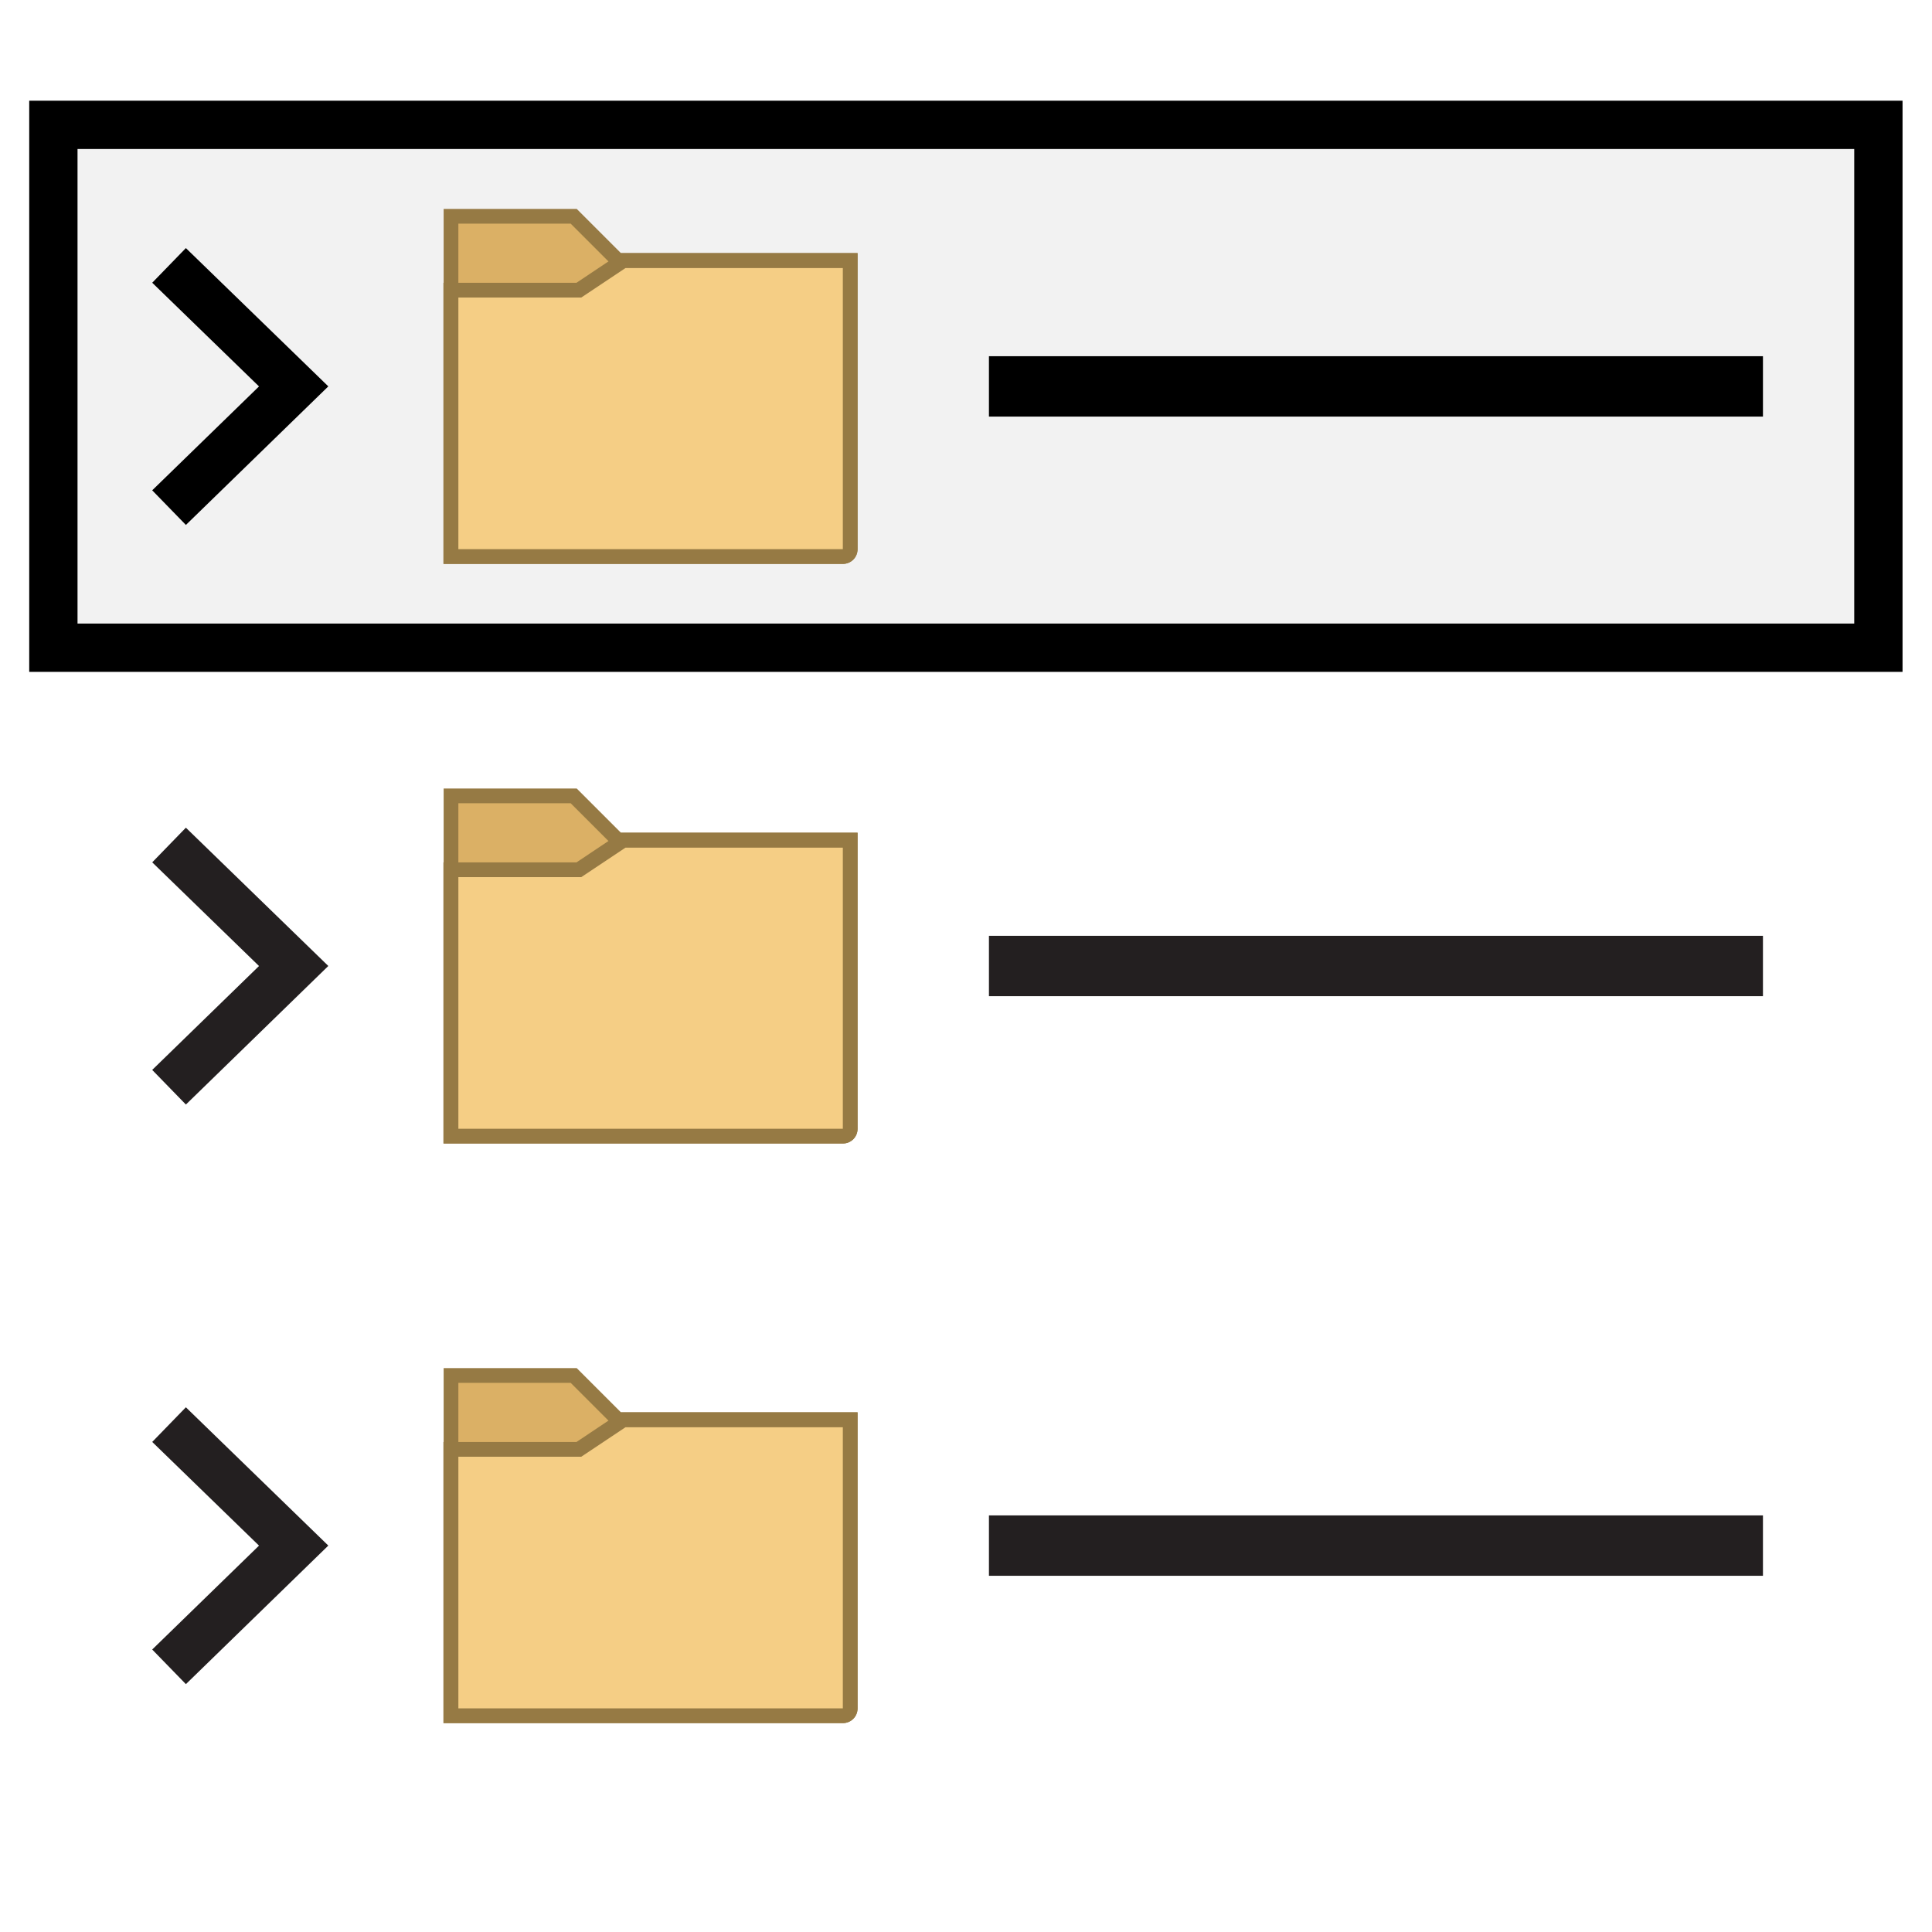
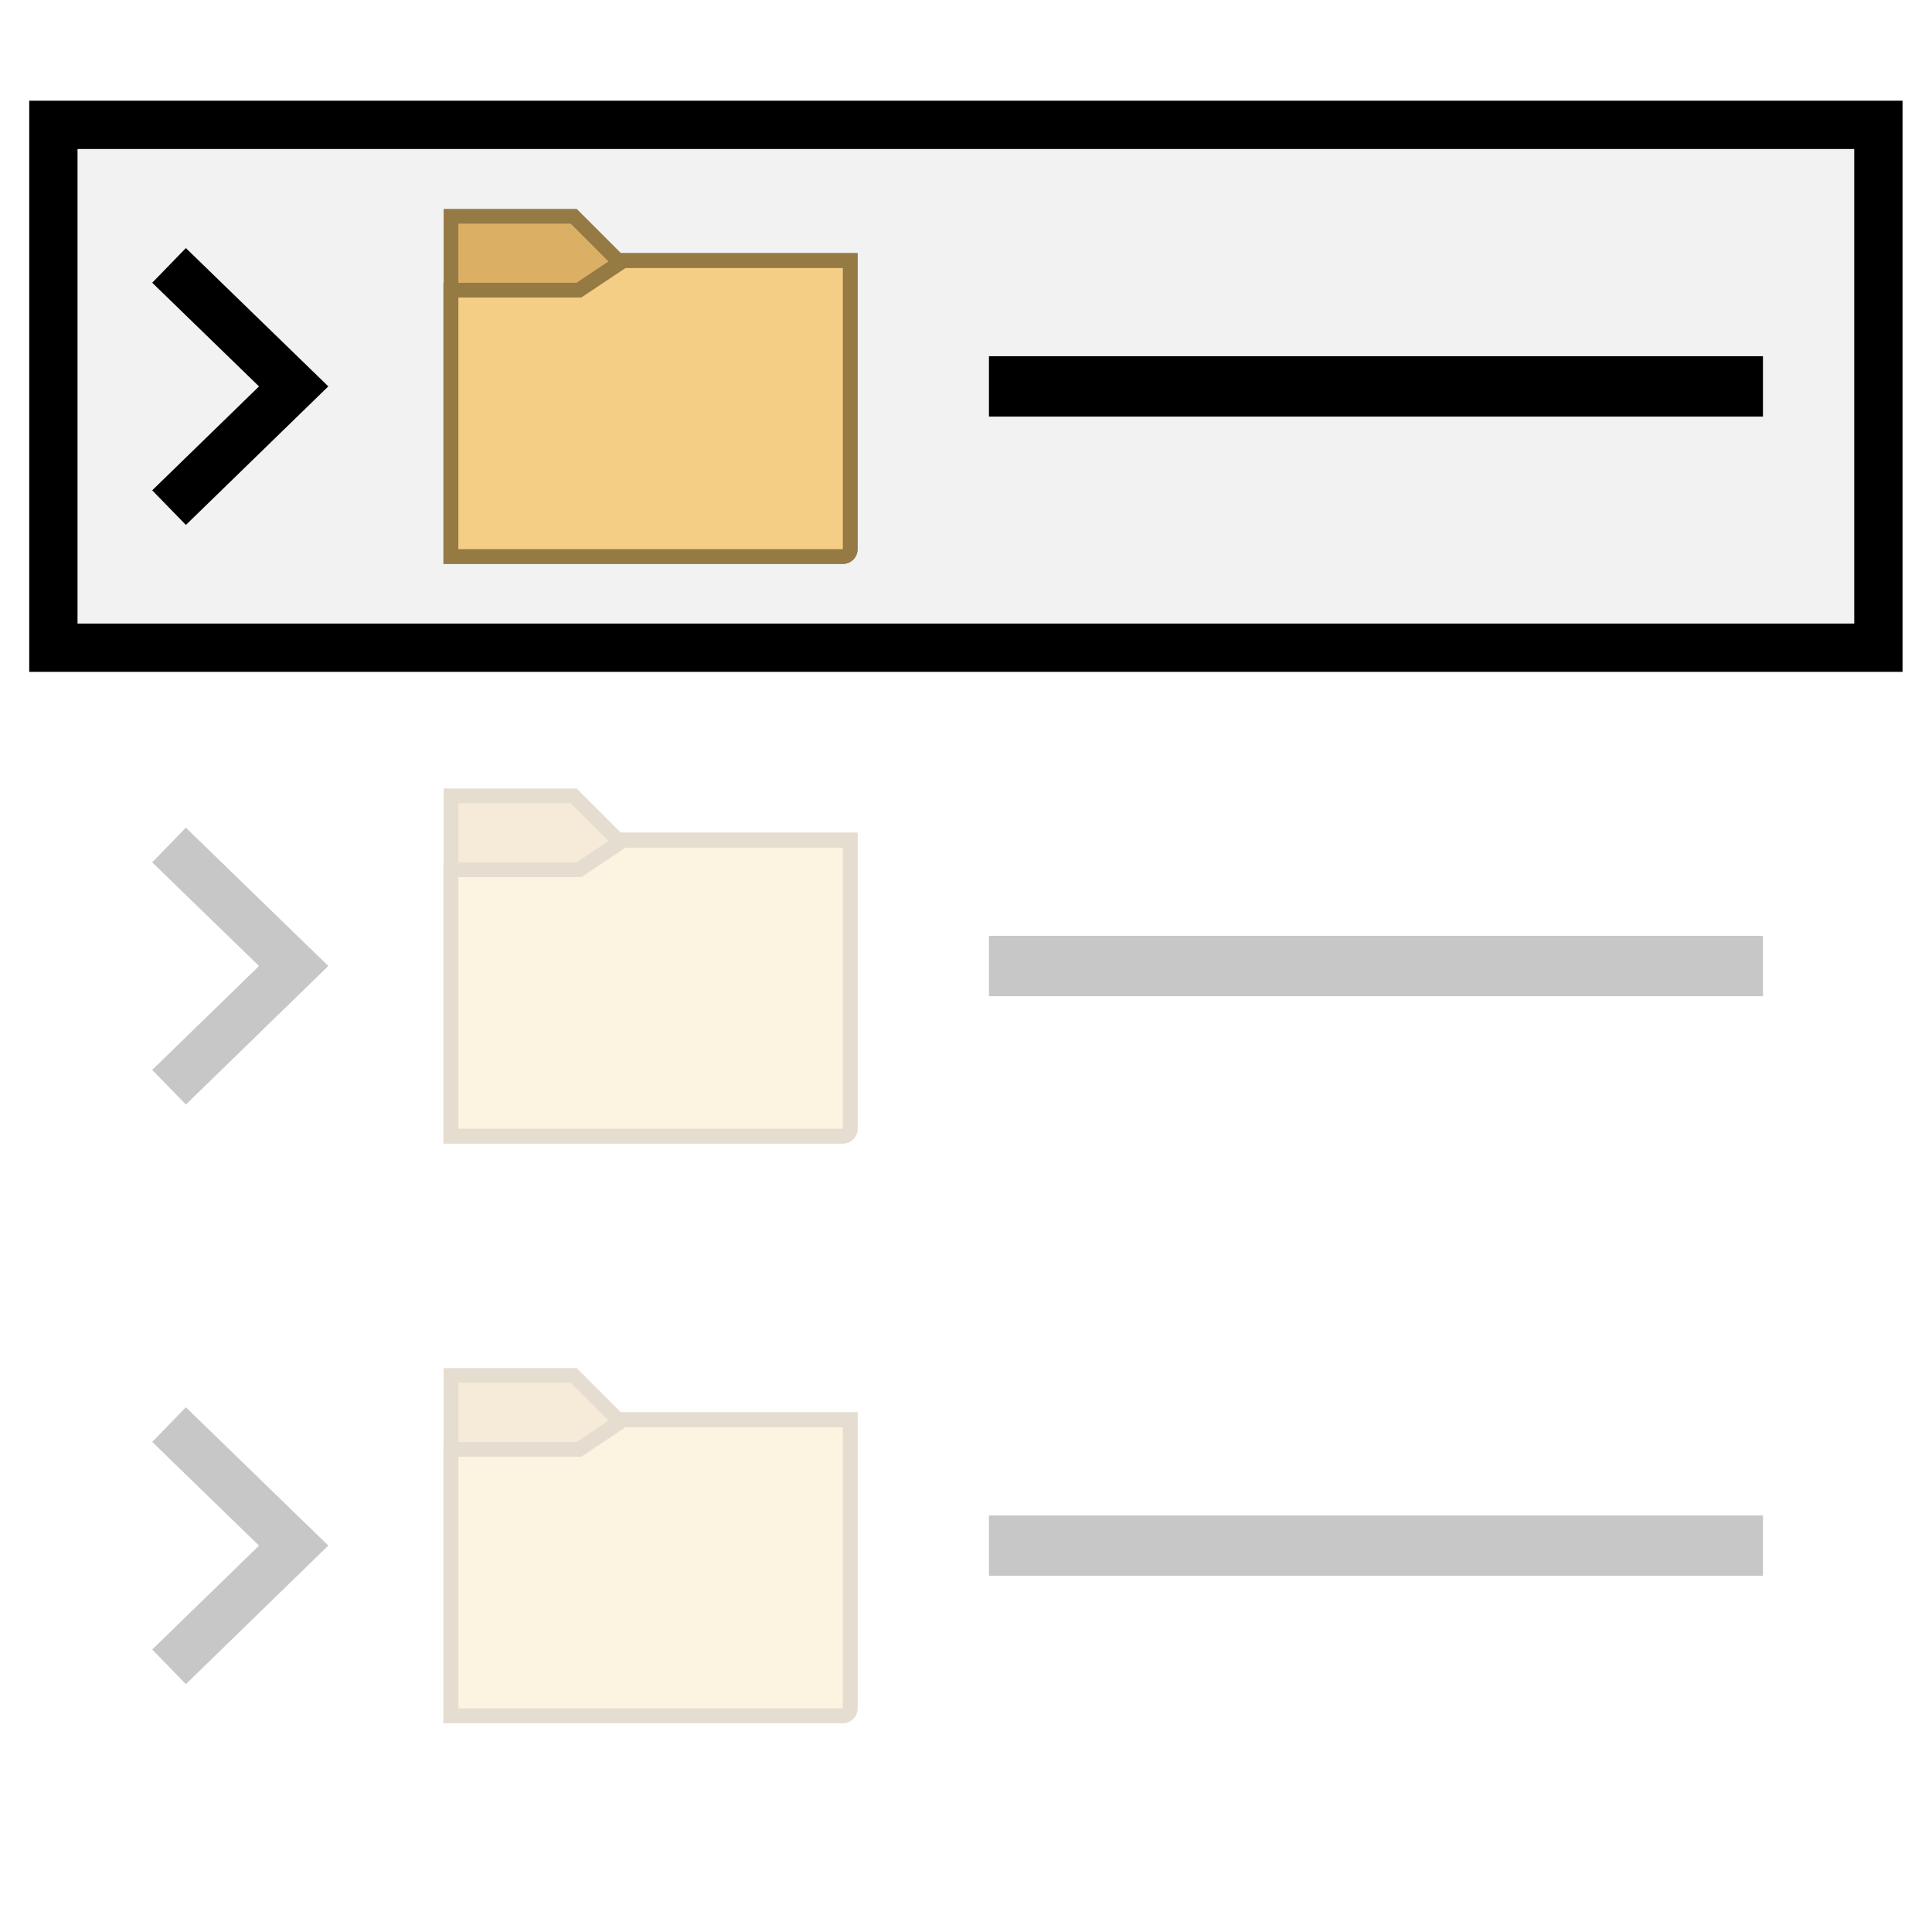
<svg xmlns="http://www.w3.org/2000/svg" version="1.1" id="Layer_1" x="0px" y="0px" viewBox="0 0 800 800" style="enable-background:new 0 0 800 800;" xml:space="preserve">
  <style type="text/css">
	.st0{fill:#F2F2F2;stroke:#000000;stroke-width:20;stroke-miterlimit:125;}
- 	.st1{fill:#DBB065;}
- 	.st2{fill:#967A44;}
- 	.st3{fill:#F5CE85;}
- 	.st4{fill:none;stroke:#231F20;stroke-width:25;stroke-miterlimit:125;}
- 	.st5{fill:none;stroke:#231F20;stroke-width:20;stroke-miterlimit:125;}
- 	.st6{fill:none;stroke:#000000;stroke-width:25;stroke-miterlimit:125;}
- 	.st7{fill:none;stroke:#000000;stroke-width:20;stroke-miterlimit:125;}
+ 	.st1{opacity:0.25;}
+ 	.st2{fill:#DBB065;}
+ 	.st3{fill:#967A44;}
+ 	.st4{fill:#F5CE85;}
+ 	.st5{opacity:0.25;fill:none;stroke:#231F20;stroke-width:25;stroke-miterlimit:125;}
+ 	.st6{opacity:0.25;fill:none;stroke:#231F20;stroke-width:20;stroke-miterlimit:125;}
+ 	.st7{fill:none;stroke:#000000;stroke-width:25;stroke-miterlimit:125;}
+ 	.st8{fill:none;stroke:#000000;stroke-width:20;stroke-miterlimit:125;}
</style>
  <rect x="22.1" y="51.7" class="st0" width="755.7" height="216.5" />
-   <g>
+   <g class="st1">
    <g>
-       <path class="st1" d="M186.6,470.4V329.5h50.8l18.4,18.4H352v119.4c0,1.7-1.4,3.1-3.1,3.1H186.6z" />
+       <path class="st2" d="M186.6,470.4V329.5h50.8l18.4,18.4H352v119.4c0,1.7-1.4,3.1-3.1,3.1H186.6z" />
      <g>
-         <path class="st2" d="M236.3,332.6l16.6,16.6l1.8,1.8h2.5h91.9v116.4H189.8V332.6H236.3 M238.8,326.5h-55.1v147H349     c3.4,0,6.1-2.7,6.1-6.1V344.8h-98L238.8,326.5L238.8,326.5z" />
+         <path class="st3" d="M236.3,332.6l16.6,16.6l1.8,1.8h2.5h91.9v116.4H189.8V332.6H236.3 M238.8,326.5h-55.1v147H349     c3.4,0,6.1-2.7,6.1-6.1V344.8h-98L238.8,326.5L238.8,326.5z" />
      </g>
    </g>
    <g>
-       <path class="st3" d="M186.6,470.4V360.1h53l18.4-12.3h94v119.4c0,1.7-1.4,3.1-3.1,3.1L186.6,470.4L186.6,470.4z" />
+       <path class="st4" d="M186.6,470.4V360.1h53l18.4-12.3h94v119.4c0,1.7-1.4,3.1-3.1,3.1L186.6,470.4L186.6,470.4z" />
      <g>
-         <path class="st2" d="M349,351v116.4H189.8V363.2h49h1.9l1.5-1l16.8-11.2L349,351 M355.1,344.8h-98l-18.4,12.3h-55.1v116.4H349     c3.4,0,6.1-2.7,6.1-6.1V344.8L355.1,344.8z" />
+         <path class="st3" d="M349,351v116.4H189.8V363.2h49h1.9l1.5-1L259,351H349 M355.1,344.8h-98l-18.4,12.3h-55.1v116.4H349     c3.4,0,6.1-2.7,6.1-6.1V344.8L355.1,344.8z" />
      </g>
    </g>
  </g>
-   <line class="st4" x1="409.5" y1="400" x2="730" y2="400" />
-   <polyline class="st5" points="70,450.2 121.6,400 70,349.9 " />
+   <line class="st5" x1="409.5" y1="400" x2="730" y2="400" />
+   <polyline class="st6" points="70,450.2 121.6,400 70,349.9 " />
  <g>
    <g>
-       <path class="st1" d="M186.6,230.4V89.5h50.8l18.4,18.4H352v119.4c0,1.7-1.4,3.1-3.1,3.1L186.6,230.4L186.6,230.4z" />
+       <path class="st2" d="M186.6,230.4V89.5h50.8l18.4,18.4H352v119.4c0,1.7-1.4,3.1-3.1,3.1L186.6,230.4L186.6,230.4z" />
      <g>
-         <path class="st2" d="M236.3,92.6l16.6,16.6l1.8,1.8h2.5h91.9v116.4H189.8V92.6H236.3 M238.8,86.5h-55.1v147H349     c3.4,0,6.1-2.7,6.1-6.1V104.8h-98L238.8,86.5L238.8,86.5z" />
+         <path class="st3" d="M236.3,92.6l16.6,16.6l1.8,1.8h2.5h91.9v116.4H189.8V92.6H236.3 M238.8,86.5h-55.1v147H349     c3.4,0,6.1-2.7,6.1-6.1V104.8h-98L238.8,86.5L238.8,86.5z" />
      </g>
    </g>
    <g>
-       <path class="st3" d="M186.6,230.4V120.1h53l18.4-12.3h94v119.4c0,1.7-1.4,3.1-3.1,3.1L186.6,230.4L186.6,230.4z" />
+       <path class="st4" d="M186.6,230.4V120.1h53l18.4-12.3h94v119.4c0,1.7-1.4,3.1-3.1,3.1L186.6,230.4L186.6,230.4z" />
      <g>
-         <path class="st2" d="M349,111v116.4H189.8V123.2h49h1.9l1.5-1l16.8-11.2H349 M355.1,104.8h-98l-18.4,12.3h-55.1v116.4H349     c3.4,0,6.1-2.7,6.1-6.1V104.8L355.1,104.8z" />
+         <path class="st3" d="M349,111v116.4H189.8V123.2h49h1.9l1.5-1L259,111H349 M355.1,104.8h-98l-18.4,12.3h-55.1v116.4H349     c3.4,0,6.1-2.7,6.1-6.1V104.8L355.1,104.8z" />
      </g>
    </g>
  </g>
-   <line class="st6" x1="409.5" y1="160" x2="730" y2="160" />
-   <polyline class="st7" points="70,210.2 121.6,160 70,109.9 " />
-   <g>
+   <line class="st7" x1="409.5" y1="160" x2="730" y2="160" />
+   <polyline class="st8" points="70,210.2 121.6,160 70,109.9 " />
+   <g class="st1">
    <g>
-       <path class="st1" d="M186.6,710.4V569.5h50.8l18.4,18.4H352v119.4c0,1.7-1.4,3.1-3.1,3.1H186.6z" />
+       <path class="st2" d="M186.6,710.4V569.5h50.8l18.4,18.4H352v119.4c0,1.7-1.4,3.1-3.1,3.1H186.6z" />
      <g>
-         <path class="st2" d="M236.3,572.6l16.6,16.6l1.8,1.8h2.5h91.9v116.4H189.8V572.6H236.3 M238.8,566.5h-55.1v147H349     c3.4,0,6.1-2.7,6.1-6.1V584.8h-98L238.8,566.5L238.8,566.5z" />
+         <path class="st3" d="M236.3,572.6l16.6,16.6l1.8,1.8h2.5h91.9v116.4H189.8V572.6H236.3 M238.8,566.5h-55.1v147H349     c3.4,0,6.1-2.7,6.1-6.1V584.8h-98L238.8,566.5L238.8,566.5z" />
      </g>
    </g>
    <g>
-       <path class="st3" d="M186.6,710.4V600.1h53l18.4-12.3h94v119.4c0,1.7-1.4,3.1-3.1,3.1L186.6,710.4L186.6,710.4z" />
+       <path class="st4" d="M186.6,710.4V600.1h53l18.4-12.3h94v119.4c0,1.7-1.4,3.1-3.1,3.1L186.6,710.4L186.6,710.4z" />
      <g>
-         <path class="st2" d="M349,591v116.4H189.8V603.2h49h1.9l1.5-1l16.8-11.2H349 M355.1,584.8h-98l-18.4,12.3h-55.1v116.4H349     c3.4,0,6.1-2.7,6.1-6.1V584.8L355.1,584.8z" />
+         <path class="st3" d="M349,591v116.4H189.8V603.2h49h1.9l1.5-1L259,591H349 M355.1,584.8h-98l-18.4,12.3h-55.1v116.4H349     c3.4,0,6.1-2.7,6.1-6.1V584.8L355.1,584.8z" />
      </g>
    </g>
  </g>
-   <line class="st4" x1="409.5" y1="640" x2="730" y2="640" />
-   <polyline class="st5" points="70,690.2 121.6,640 70,589.9 " />
+   <line class="st5" x1="409.5" y1="640" x2="730" y2="640" />
+   <polyline class="st6" points="70,690.2 121.6,640 70,589.9 " />
</svg>
